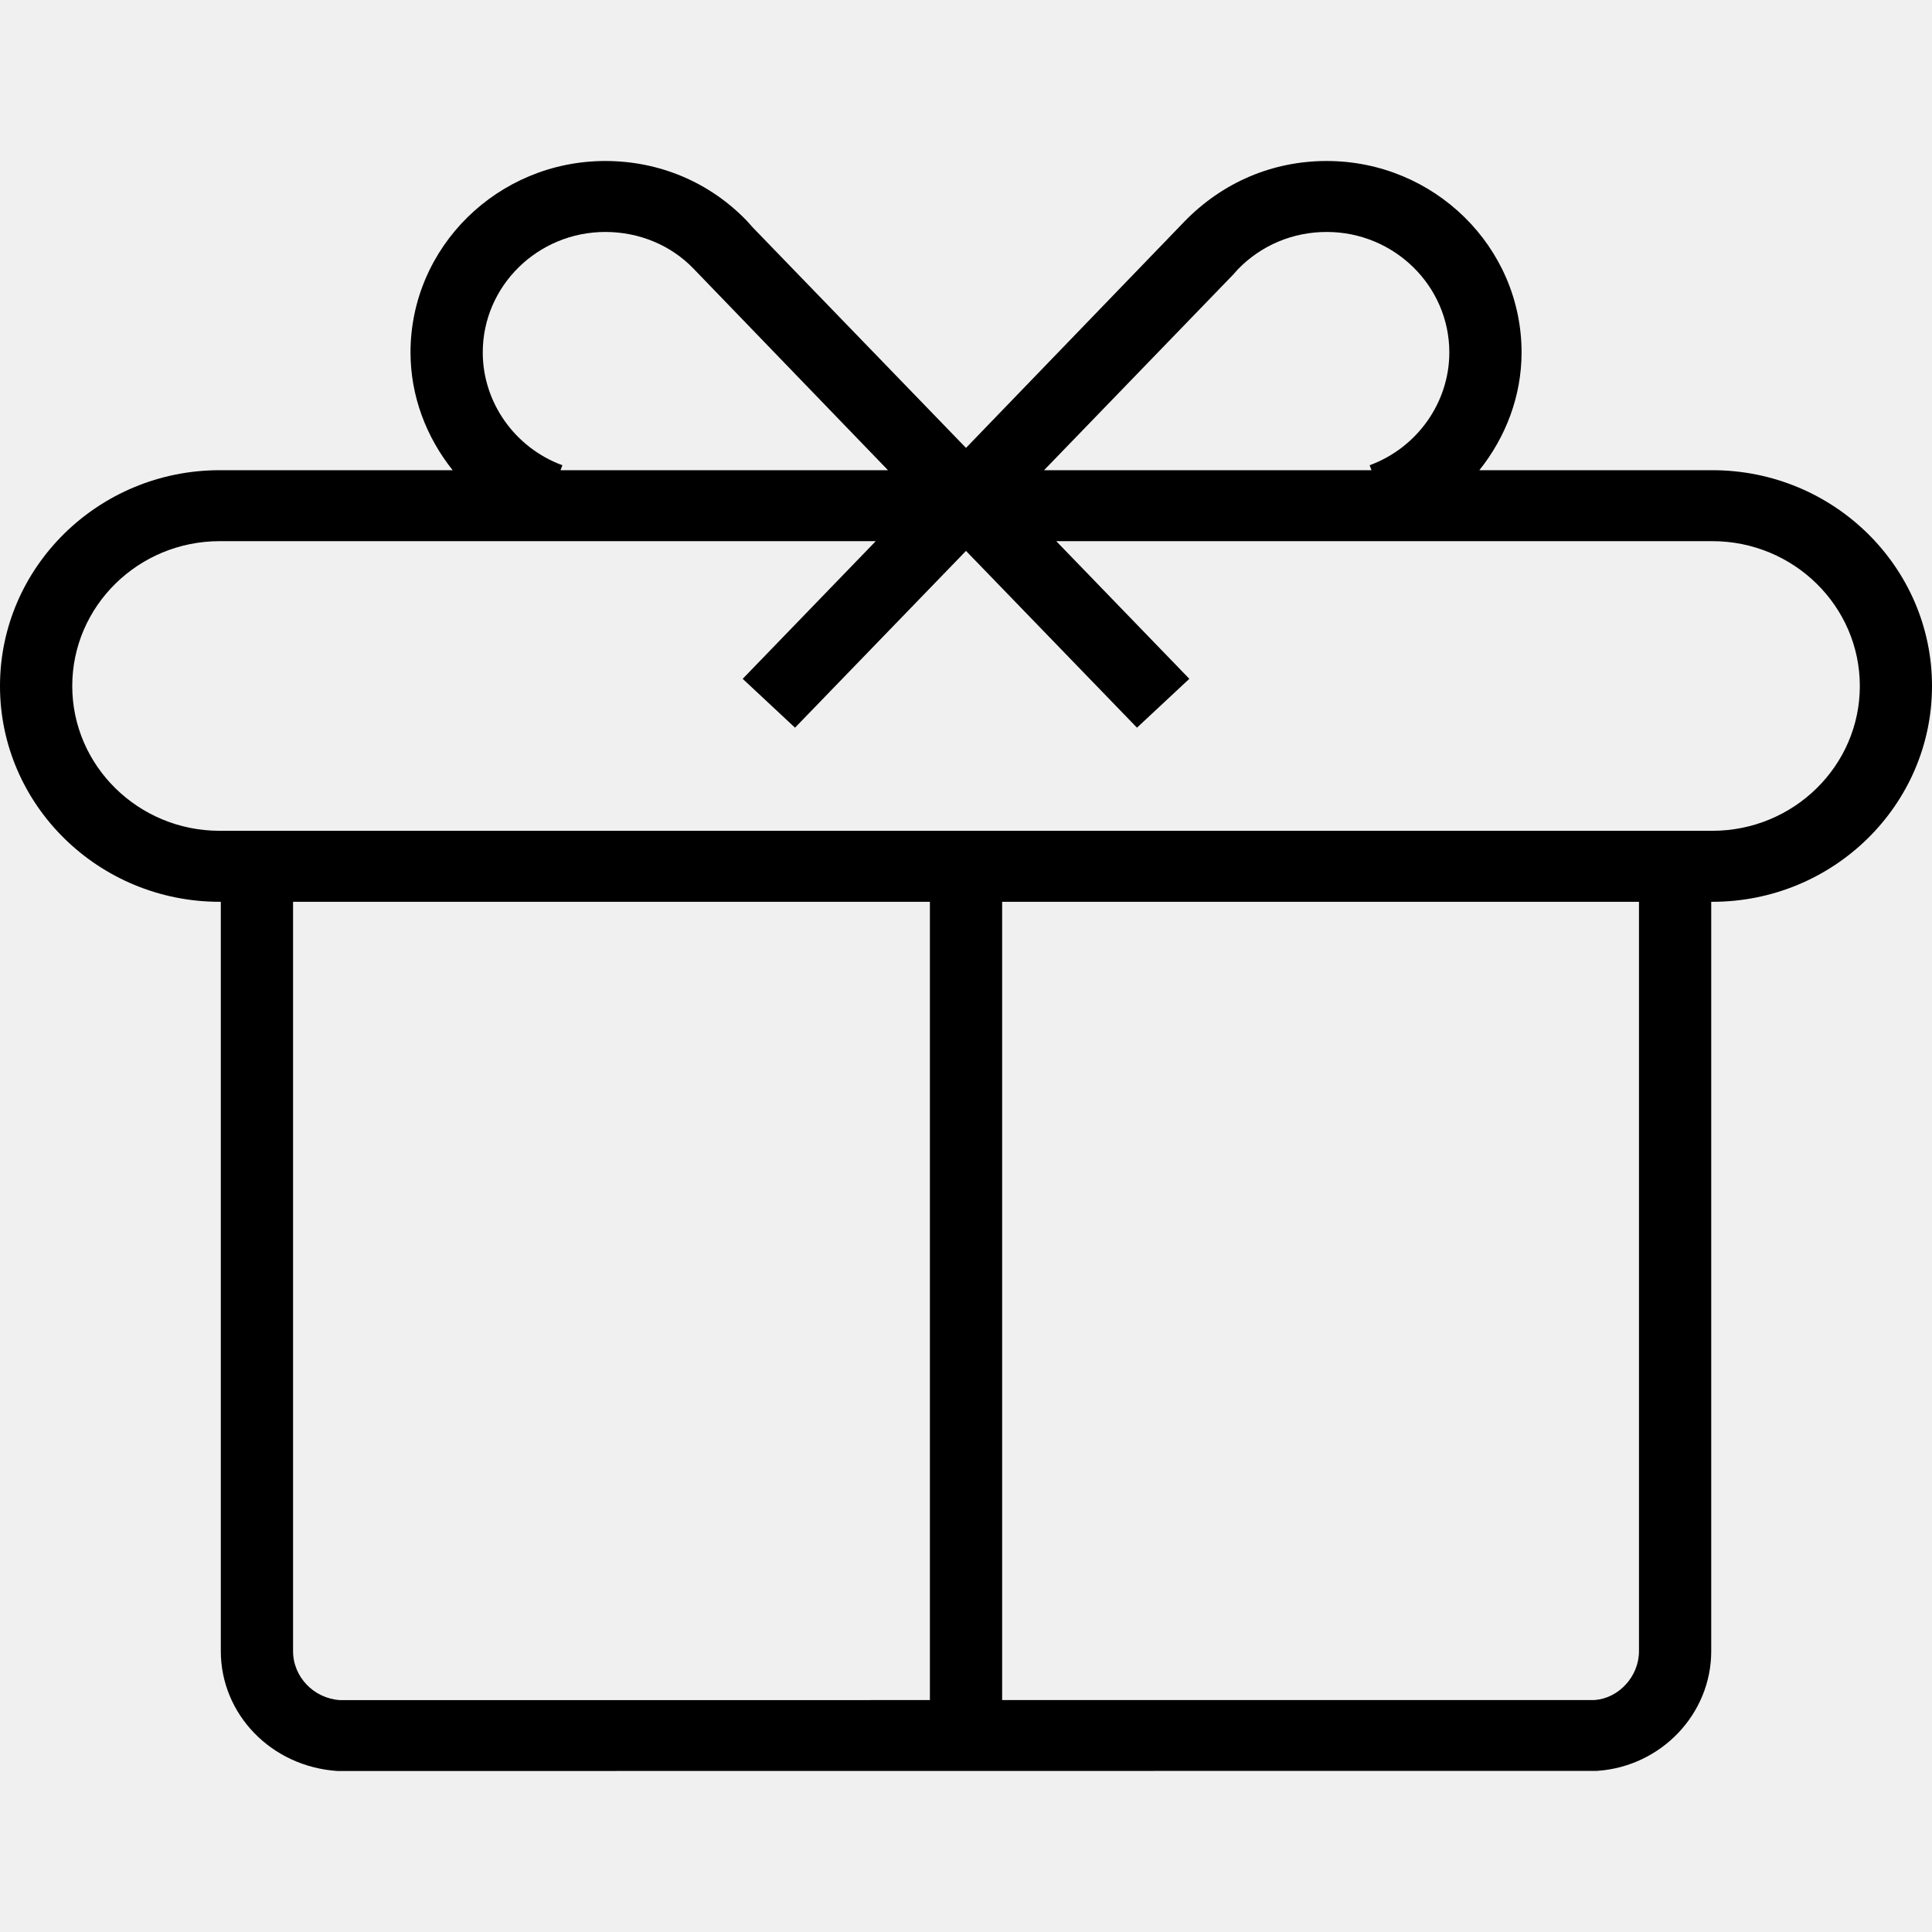
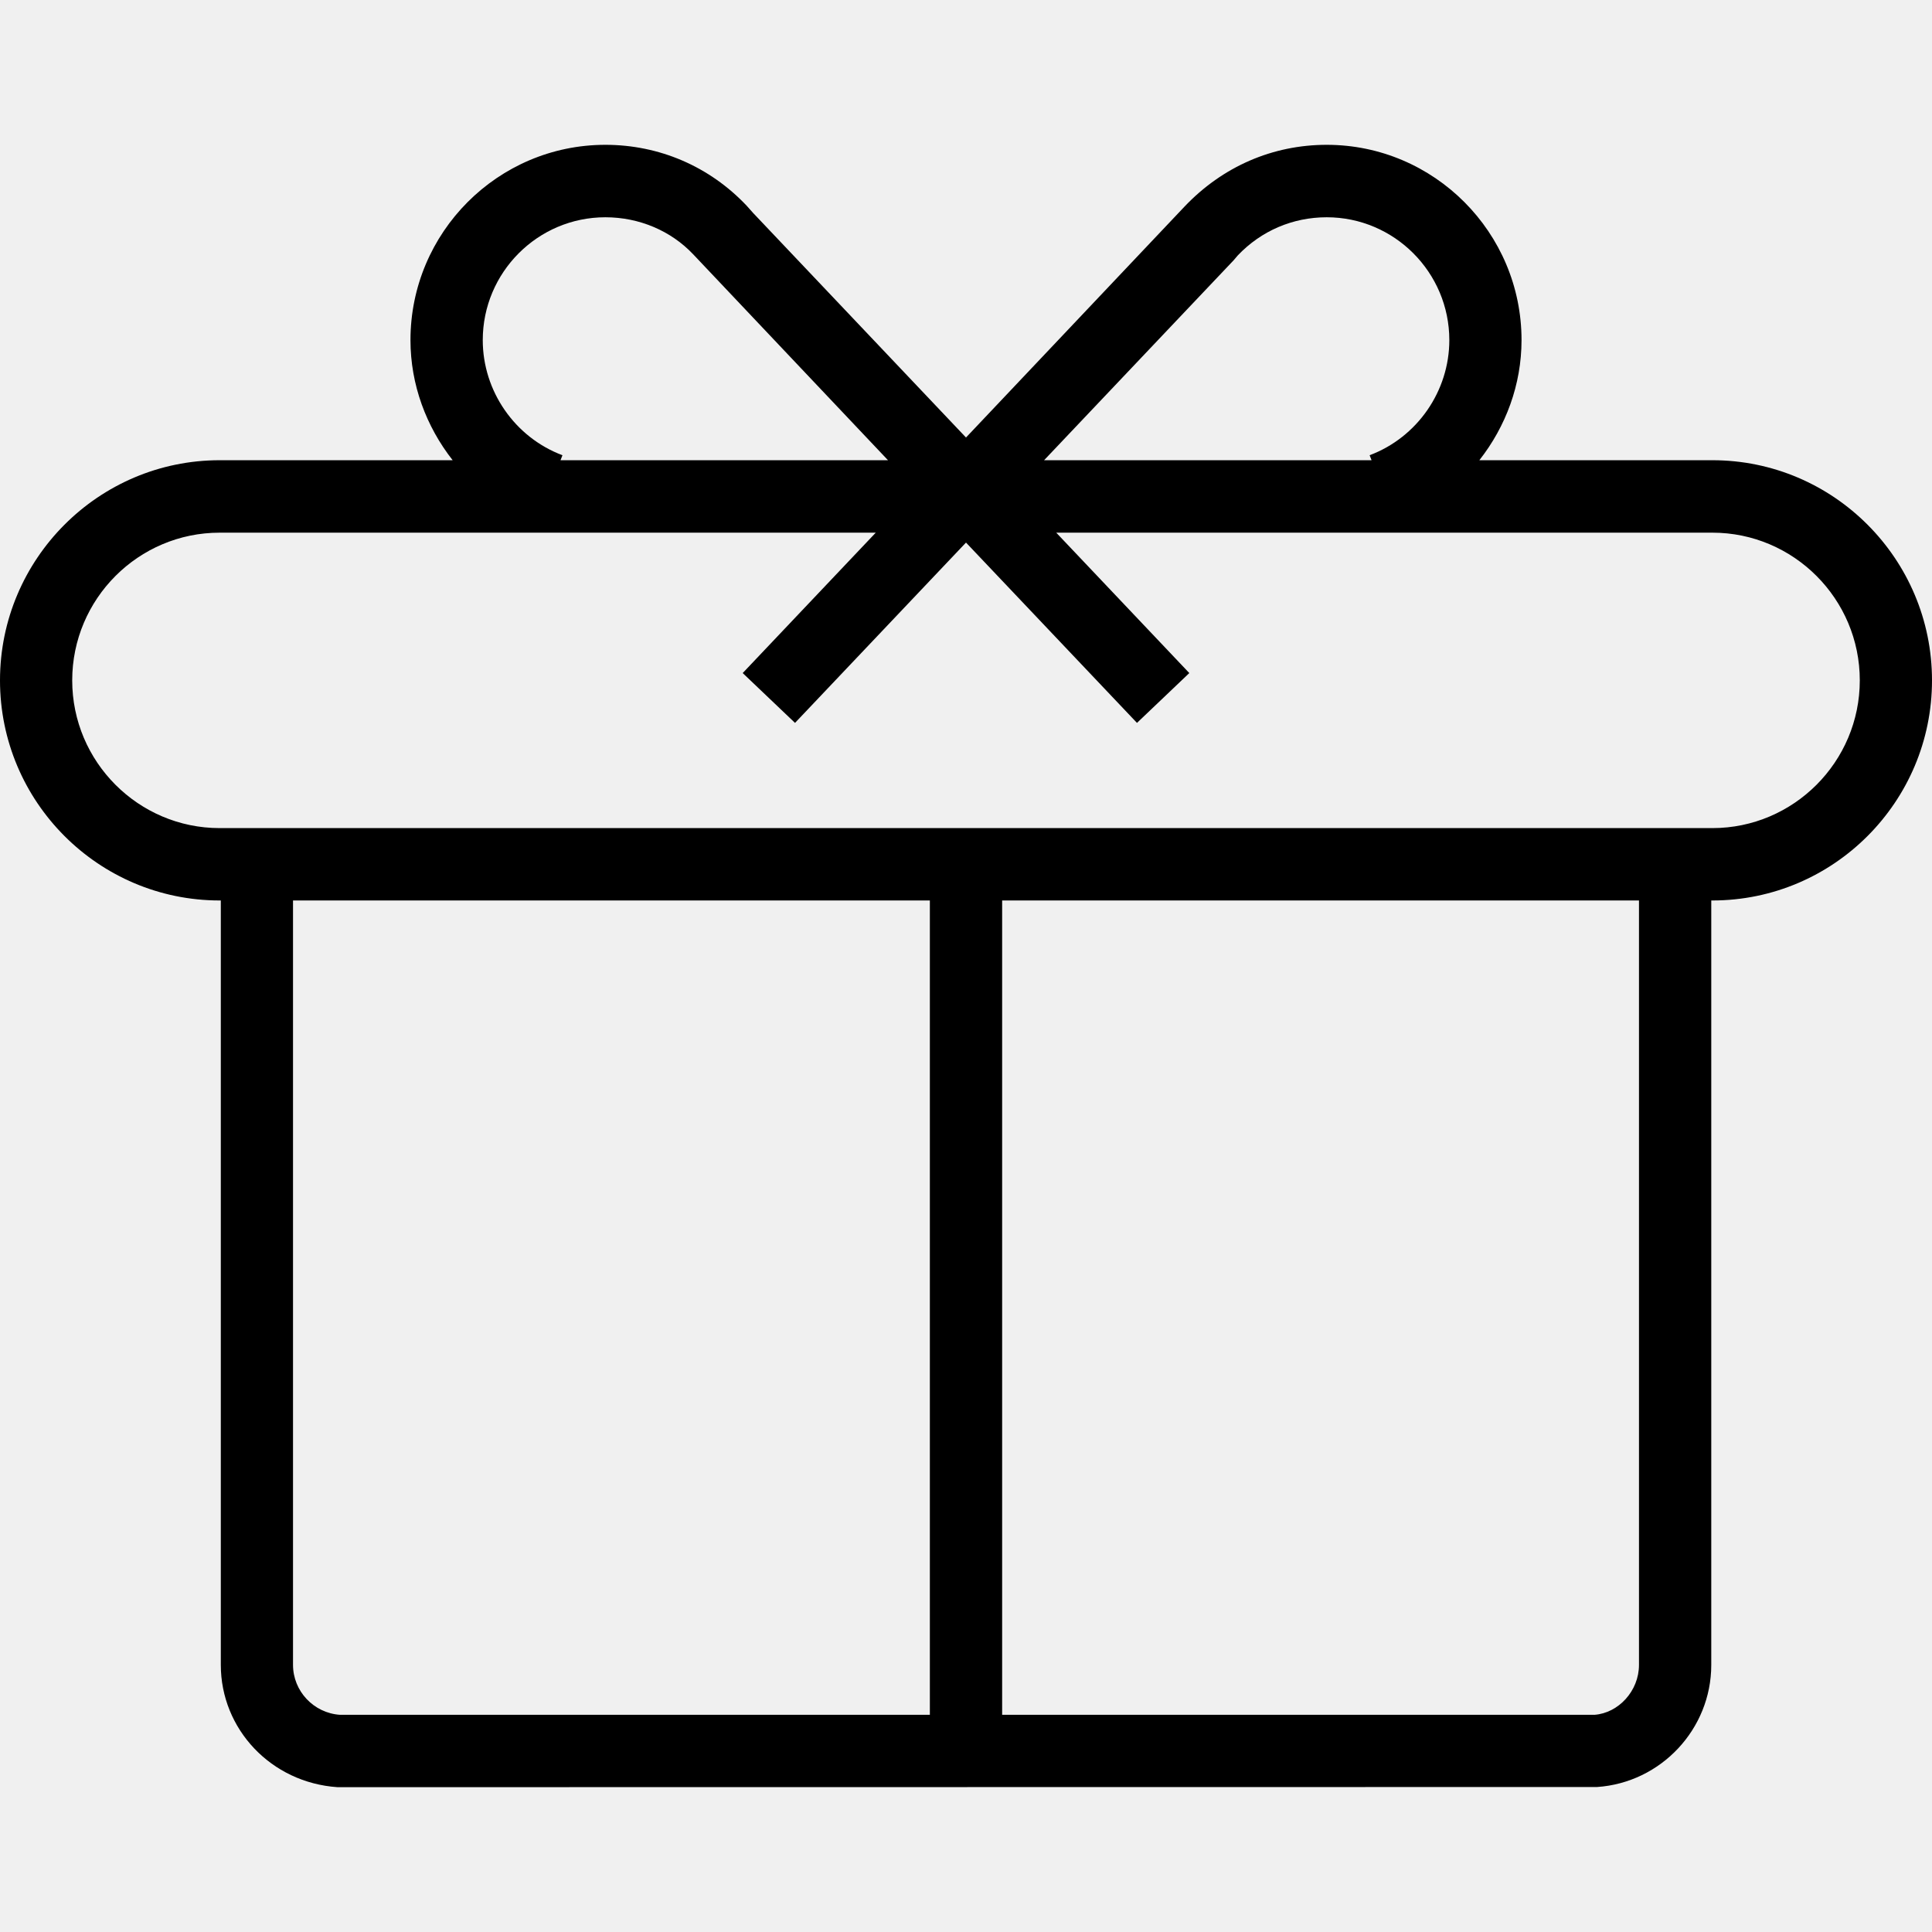
- <svg xmlns="http://www.w3.org/2000/svg" width="48" height="48" viewBox="0 0 48 48" fill="none">
-   <path fill-rule="evenodd" clip-rule="evenodd" d="M40.72 41.022C40.72 41.66 40.208 42.196 39.617 42.237L24.898 42.238V22.405H40.72V41.022ZM7.281 41.022V22.405H23.103V42.238L8.447 42.239C7.792 42.196 7.281 41.66 7.281 41.022ZM11.994 8.756C11.994 7.106 13.36 5.763 15.04 5.763C15.883 5.763 16.667 6.094 17.22 6.664L22.062 11.682H13.926L13.973 11.559C12.789 11.124 11.994 9.997 11.994 8.756ZM30.647 6.813L30.752 6.694C31.333 6.094 32.118 5.763 32.961 5.763C34.641 5.763 36.008 7.106 36.008 8.756C36.008 9.997 35.212 11.124 34.028 11.559L34.075 11.682H25.939L30.647 6.813ZM5.457 20.641C3.438 20.641 1.795 19.027 1.795 17.044C1.795 15.059 3.438 13.445 5.457 13.445H21.758L18.452 16.865L19.752 18.079L24 13.687L28.248 18.079L29.549 16.865L26.242 13.445H42.543C44.563 13.445 46.207 15.059 46.207 17.044C46.207 19.027 44.563 20.641 42.543 20.641H5.457ZM42.543 11.682H36.754C37.411 10.861 37.803 9.839 37.803 8.756C37.803 6.134 35.631 4 32.962 4C31.623 4 30.376 4.525 29.423 5.508L24 11.128L18.709 5.658L18.548 5.479C17.625 4.525 16.379 4 15.04 4C12.371 4 10.199 6.134 10.199 8.756C10.199 9.84 10.591 10.861 11.246 11.682H5.457C2.448 11.682 0 14.087 0 17.044C0 20 2.448 22.405 5.457 22.405H5.486V41.022C5.486 42.584 6.733 43.891 8.385 44L39.678 43.997C41.269 43.891 42.515 42.585 42.515 41.022V22.405H42.543C45.554 22.405 48 20 48 17.044C48 14.087 45.554 11.682 42.543 11.682Z" fill="black" />
+ <svg xmlns="http://www.w3.org/2000/svg" width="24" height="24" viewBox="0 0 24 24" fill="none">
+   <g clip-path="url(#clip0)">
+     <path fill-rule="evenodd" clip-rule="evenodd" d="M20.36 20.682C20.36 21.007 20.104 21.28 19.808 21.302L12.449 21.302V11.186H20.36V20.682ZM3.64 20.682V11.186H11.551V21.302L4.223 21.302C3.896 21.28 3.64 21.007 3.64 20.682V20.682ZM5.997 4.225C5.997 3.384 6.68 2.699 7.52 2.699C7.941 2.699 8.334 2.867 8.61 3.158L11.031 5.717H6.963L6.987 5.655C6.395 5.433 5.997 4.858 5.997 4.225V4.225ZM15.324 3.234L15.376 3.173C15.667 2.867 16.059 2.699 16.481 2.699C17.32 2.699 18.004 3.384 18.004 4.225C18.004 4.858 17.606 5.433 17.014 5.655L17.038 5.717H12.97L15.324 3.234ZM2.729 10.287C1.719 10.287 0.897 9.463 0.897 8.452C0.897 7.44 1.719 6.617 2.729 6.617H10.879L9.226 8.361L9.876 8.98L12 6.74L14.124 8.98L14.774 8.361L13.121 6.617H21.272C22.281 6.617 23.103 7.44 23.103 8.452C23.103 9.463 22.281 10.287 21.272 10.287H2.729ZM21.272 5.717H18.377C18.706 5.299 18.901 4.777 18.901 4.225C18.901 2.888 17.815 1.799 16.481 1.799C15.811 1.799 15.188 2.067 14.712 2.569L12 5.435L9.355 2.645L9.274 2.554C8.813 2.067 8.189 1.799 7.52 1.799C6.185 1.799 5.099 2.888 5.099 4.225C5.099 4.778 5.295 5.299 5.623 5.717H2.729C1.224 5.717 0 6.944 0 8.452C0 9.96 1.224 11.186 2.729 11.186H2.743V20.682C2.743 21.478 3.366 22.145 4.193 22.201L19.839 22.199C20.634 22.145 21.258 21.479 21.258 20.682V11.186H21.272C22.777 11.186 24 9.96 24 8.452C24 6.944 22.777 5.717 21.272 5.717V5.717Z" fill="black" />
+   </g>
+   <defs>
+     <clipPath id="clip0">
+       <rect width="24" height="24" fill="white" />
+     </clipPath>
+   </defs>
</svg>
